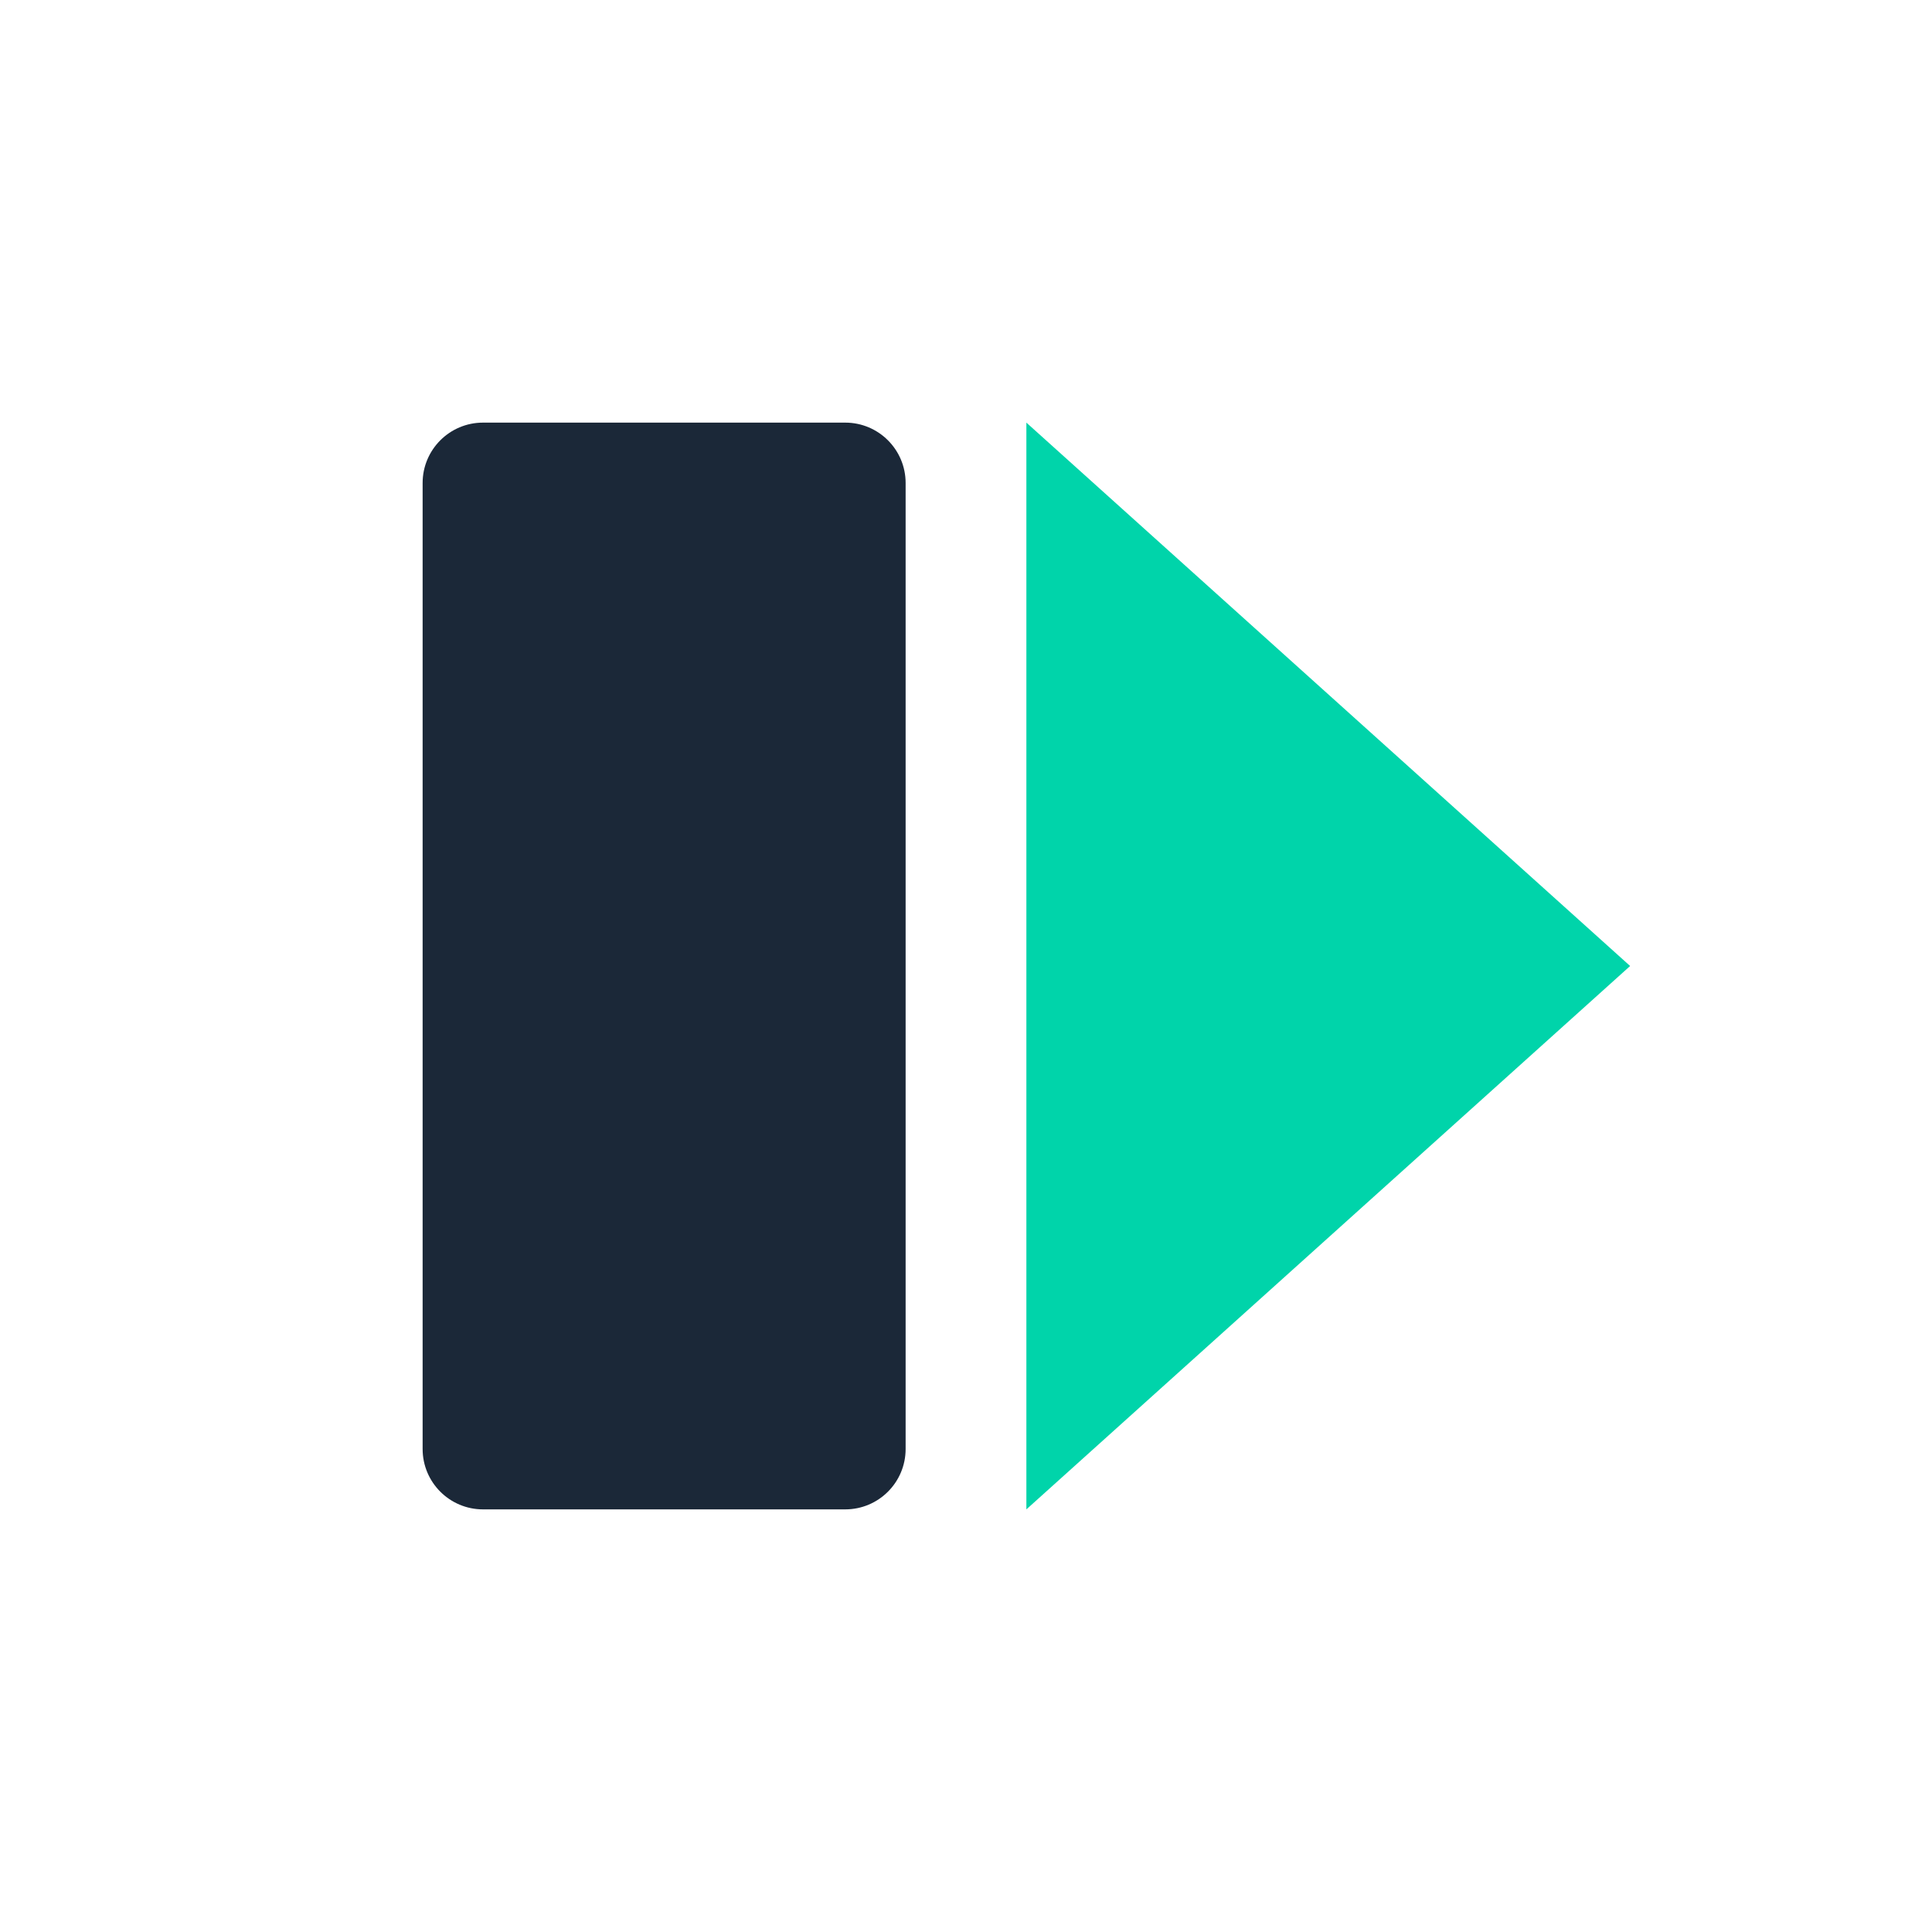
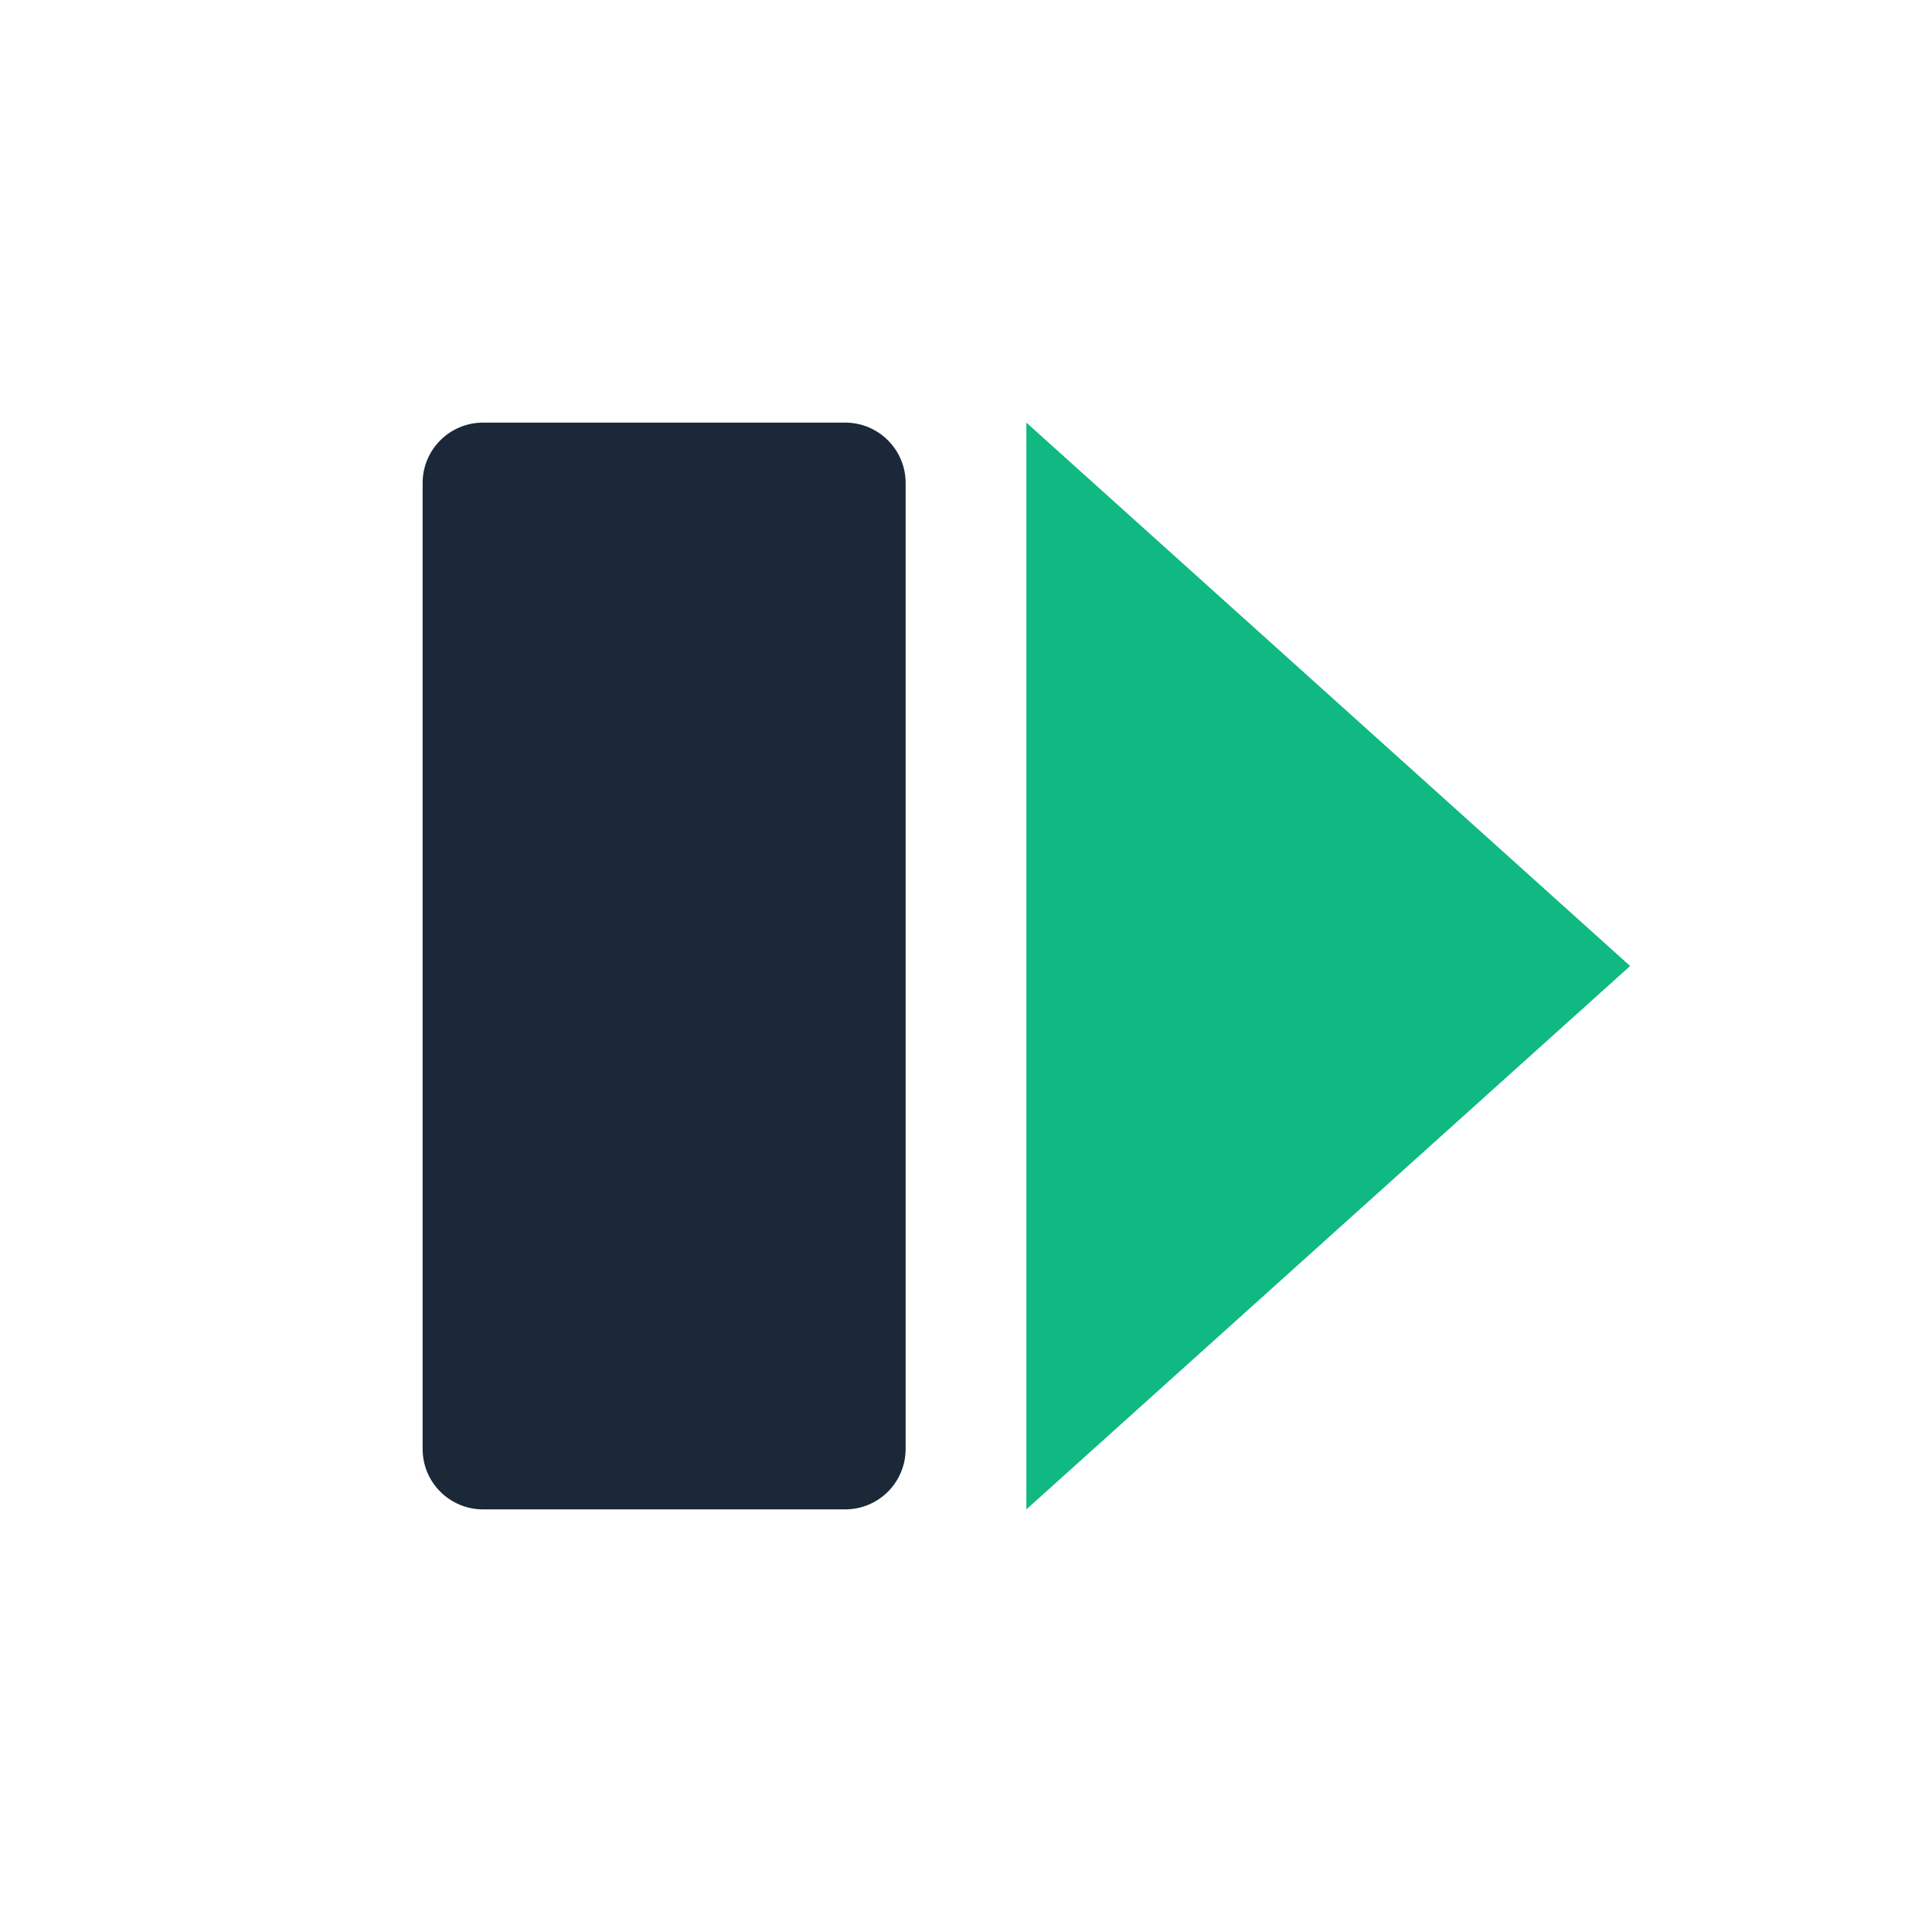
<svg xmlns="http://www.w3.org/2000/svg" width="64" height="64" viewBox="0 0 64 64">
  <rect x="14" y="14" width="16" height="36" rx="2" fill="#1B2838" />
-   <polygon points="34,14 54,32 34,50" fill="#00D4AA" />
+   <polygon points="34,14 54,32 34,50" fill="#10B981" />
</svg>
